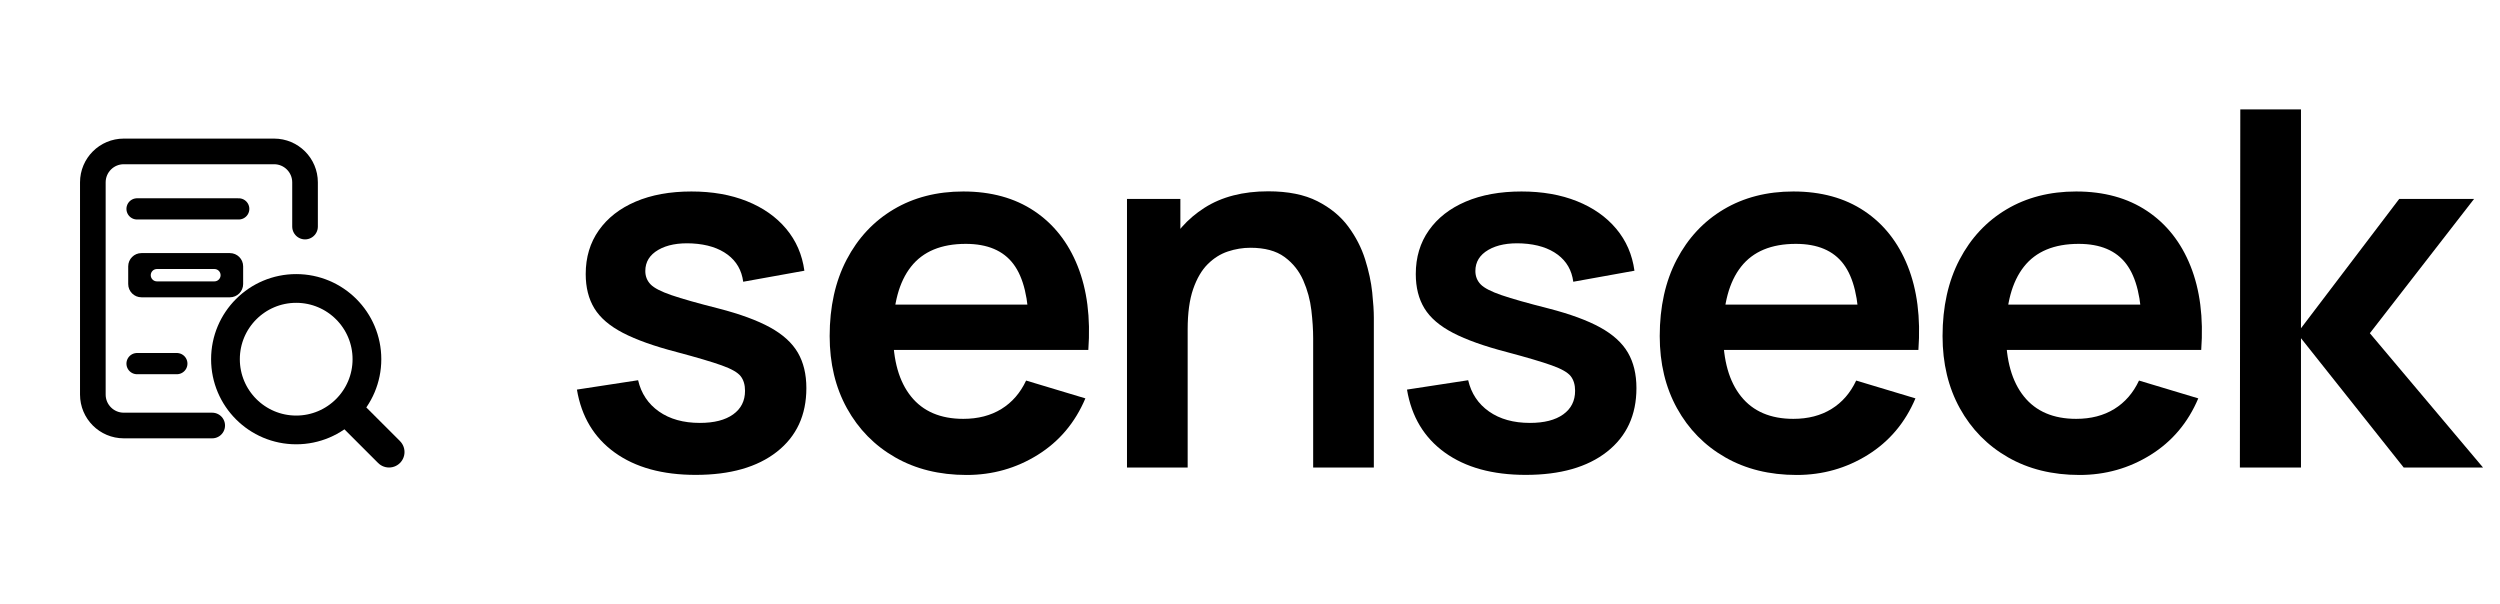
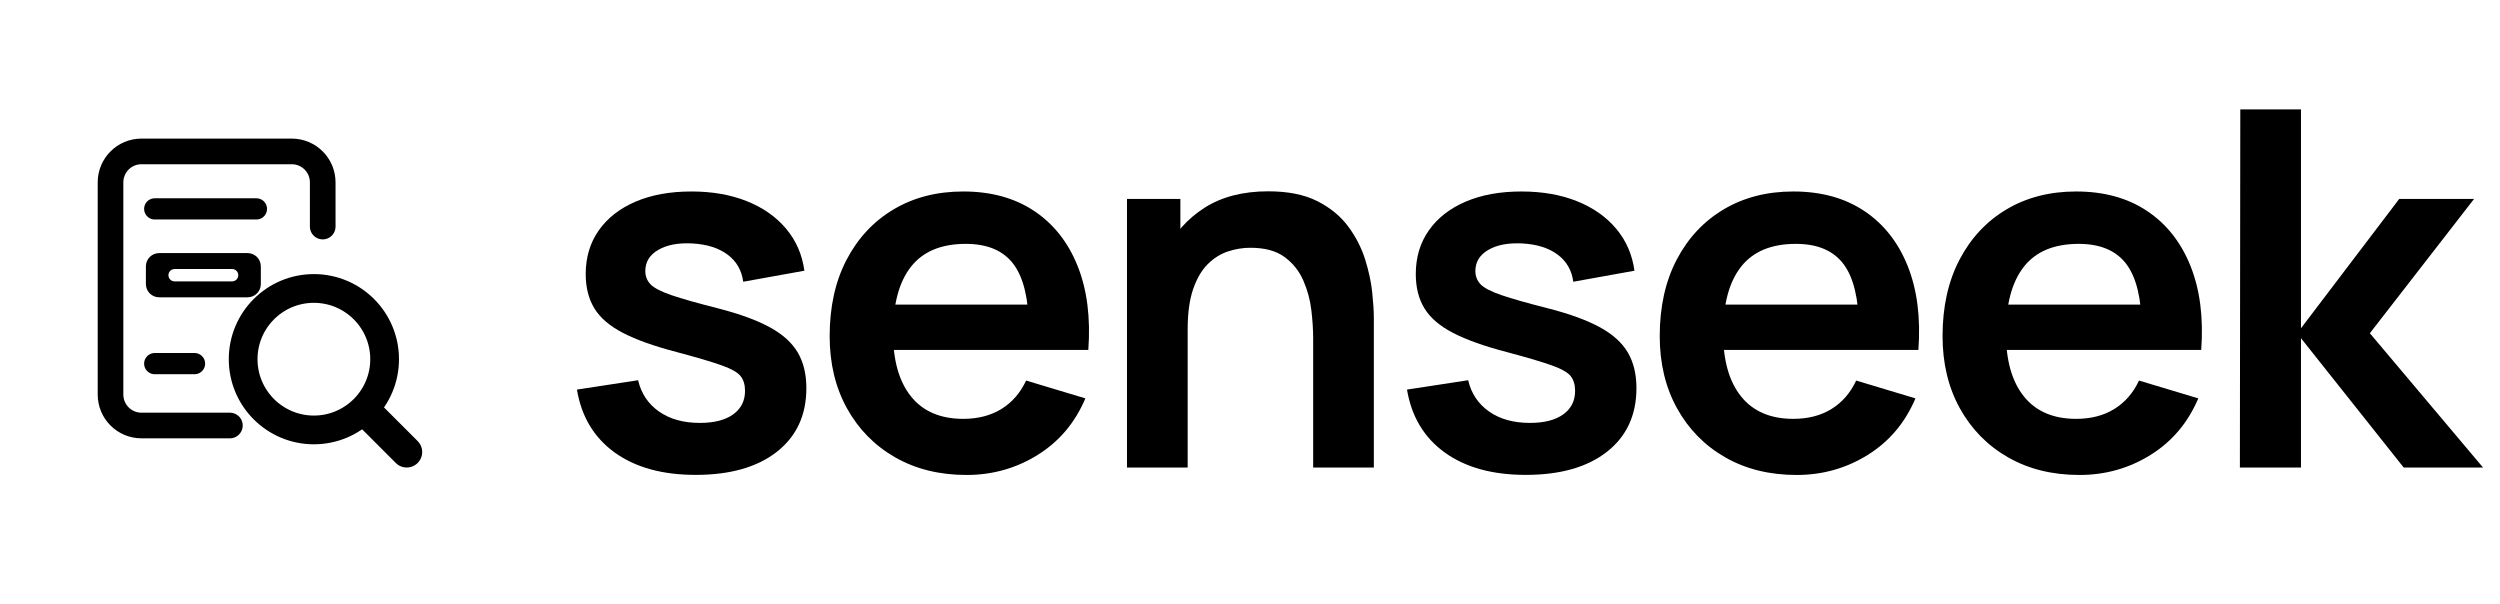
<svg xmlns="http://www.w3.org/2000/svg" width="754" height="182" viewBox="0 0 754 182" role="img" aria-label="Senseek — monochrome">
  <g transform="translate(8 27) scale(1.333333)">
-     <g transform="translate(-2 -2)">
+     <g transform="translate(2 -2)">
      <path d="M65 33V23a7 7 0 0 0-7-7H24a7 7 0 0 0-7 7v48a7 7 0 0 0 7 7h20" fill="none" stroke="#000000" stroke-width="5.8" stroke-linecap="round" stroke-linejoin="round" />
      <path d="M27 29h23M27 64h9" fill="none" stroke="#000000" stroke-width="4.8" stroke-linecap="round" />
      <path fill="#000000" fill-rule="evenodd" d="M28 39h20a3 3 0 0 1 3 3v4a3 3 0 0 1-3 3H28a3 3 0 0 1-3-3v-4a3 3 0 0 1 3-3ZM31.5 42.6a1.4 1.4 0 0 0 0 2.8h13a1.4 1.4 0 0 0 0-2.8Z" />
      <circle cx="63" cy="63" r="16" fill="none" stroke="#000000" stroke-width="6.5" />
      <path d="m75 75 9 9" fill="none" stroke="#000000" stroke-width="7" stroke-linecap="round" />
    </g>
  </g>
  <g fill="#000000" aria-label="senseek">
    <path transform="translate(168.000 141) scale(0.075 -0.075)" d="M557.333 -29.667Q356.833 -29.667 232.083 60.166Q107.333 149.999 80 313.332L325.996 350.998Q344.663 270.998 409.997 225.164Q475.331 179.33 574.332 179.33Q660.501 179.33 708.251 213.581Q756.002 247.832 756.002 308.333Q756.002 344.833 738.336 367.334Q720.669 389.834 661.835 410.834Q603.001 431.835 481.001 464.335Q345.333 499.668 265.25 541.252Q185.167 582.835 150.25 639.835Q115.333 696.835 115.333 778.001Q115.333 879.001 168 953.75Q220.667 1028.5 316.083 1069.25Q411.5 1110 540.333 1110Q665.999 1110 763.582 1070.917Q861.166 1031.833 921.332 960.083Q981.499 888.333 994.666 791.333L748.669 747.001Q739.669 815.835 686.085 855.919Q632.5 896.003 544.332 901.003Q459.331 905.503 407.164 875.169Q354.996 844.835 354.996 790.334Q354.996 758.5 376.08 736.583Q397.163 714.666 460.413 692.999Q523.664 671.333 649.997 639.333Q779.498 605.832 856.665 563.416Q933.832 520.999 968.249 462.082Q1002.665 403.166 1002.665 319.333Q1002.665 156.5 884.332 63.416Q765.999 -29.667 557.333 -29.667Z" />
    <path transform="translate(244.225 141) scale(0.075 -0.075)" d="M630.665 -30Q466.832 -30 342.999 41.083Q219.166 112.167 149.583 238.083Q80 364 80 528.334Q80 705.334 148.25 835.834Q216.5 966.333 337.416 1038.167Q458.332 1110 617.332 1110Q784.832 1110 902.332 1031.667Q1019.832 953.334 1077.082 810.334Q1134.332 667.334 1120.165 472.668H881.002V560.666Q880.002 737.001 819.001 818.169Q758 899.336 627.332 899.336Q479.498 899.336 407.247 807.669Q334.996 716.001 334.996 540Q334.996 375.665 407.247 285.664Q479.498 195.663 617.332 195.663Q706.333 195.663 770.668 235.33Q835.002 274.998 870.002 349.665L1108.332 278Q1046.498 131.666 916.748 50.833Q786.999 -30 630.665 -30ZM258.997 472.668V654.999H1002.334V472.668Z" />
    <path transform="translate(329.525 141) scale(0.075 -0.075)" d="M887.001 0V520.335Q887.001 570.503 879.751 632.503Q872.501 694.504 847.333 752.087Q822.166 809.671 771.666 846.67Q721.165 883.67 634.666 883.67Q588.998 883.67 544.08 868.753Q499.163 853.836 462.83 817.585Q426.496 781.335 404.413 717.501Q382.329 653.667 382.329 555.001L239.331 616.333Q239.331 753.834 292.831 866.084Q346.331 978.334 450.165 1044.5Q553.998 1110.667 706.33 1110.667Q825.83 1110.667 903.913 1071Q981.996 1031.334 1027.996 969.084Q1073.996 906.835 1095.996 836.752Q1117.997 766.669 1124.497 704.085Q1130.997 641.501 1130.997 603V0ZM138.333 0V1080H352.997V745.003H382.329V0Z" />
    <path transform="translate(418.350 141) scale(0.075 -0.075)" d="M557.333 -29.667Q356.833 -29.667 232.083 60.166Q107.333 149.999 80 313.332L325.996 350.998Q344.663 270.998 409.997 225.164Q475.331 179.33 574.332 179.33Q660.501 179.33 708.251 213.581Q756.002 247.832 756.002 308.333Q756.002 344.833 738.336 367.334Q720.669 389.834 661.835 410.834Q603.001 431.835 481.001 464.335Q345.333 499.668 265.25 541.252Q185.167 582.835 150.25 639.835Q115.333 696.835 115.333 778.001Q115.333 879.001 168 953.75Q220.667 1028.5 316.083 1069.25Q411.5 1110 540.333 1110Q665.999 1110 763.582 1070.917Q861.166 1031.833 921.332 960.083Q981.499 888.333 994.666 791.333L748.669 747.001Q739.669 815.835 686.085 855.919Q632.5 896.003 544.332 901.003Q459.331 905.503 407.164 875.169Q354.996 844.835 354.996 790.334Q354.996 758.5 376.08 736.583Q397.163 714.666 460.413 692.999Q523.664 671.333 649.997 639.333Q779.498 605.832 856.665 563.416Q933.832 520.999 968.249 462.082Q1002.665 403.166 1002.665 319.333Q1002.665 156.5 884.332 63.416Q765.999 -29.667 557.333 -29.667Z" />
    <path transform="translate(494.575 141) scale(0.075 -0.075)" d="M630.665 -30Q466.832 -30 342.999 41.083Q219.166 112.167 149.583 238.083Q80 364 80 528.334Q80 705.334 148.25 835.834Q216.5 966.333 337.416 1038.167Q458.332 1110 617.332 1110Q784.832 1110 902.332 1031.667Q1019.832 953.334 1077.082 810.334Q1134.332 667.334 1120.165 472.668H881.002V560.666Q880.002 737.001 819.001 818.169Q758 899.336 627.332 899.336Q479.498 899.336 407.247 807.669Q334.996 716.001 334.996 540Q334.996 375.665 407.247 285.664Q479.498 195.663 617.332 195.663Q706.333 195.663 770.668 235.33Q835.002 274.998 870.002 349.665L1108.332 278Q1046.498 131.666 916.748 50.833Q786.999 -30 630.665 -30ZM258.997 472.668V654.999H1002.334V472.668Z" />
    <path transform="translate(579.875 141) scale(0.075 -0.075)" d="M630.665 -30Q466.832 -30 342.999 41.083Q219.166 112.167 149.583 238.083Q80 364 80 528.334Q80 705.334 148.25 835.834Q216.5 966.333 337.416 1038.167Q458.332 1110 617.332 1110Q784.832 1110 902.332 1031.667Q1019.832 953.334 1077.082 810.334Q1134.332 667.334 1120.165 472.668H881.002V560.666Q880.002 737.001 819.001 818.169Q758 899.336 627.332 899.336Q479.498 899.336 407.247 807.669Q334.996 716.001 334.996 540Q334.996 375.665 407.247 285.664Q479.498 195.663 617.332 195.663Q706.333 195.663 770.668 235.33Q835.002 274.998 870.002 349.665L1108.332 278Q1046.498 131.666 916.748 50.833Q786.999 -30 630.665 -30ZM258.997 472.668V654.999H1002.334V472.668Z" />
    <path transform="translate(665.175 141) scale(0.075 -0.075)" d="M138.333 0 140 1440H383.996V560L779 1080H1079.995L660.992 540L1115.997 0H797.001L383.996 520V0Z" />
  </g>
</svg>
